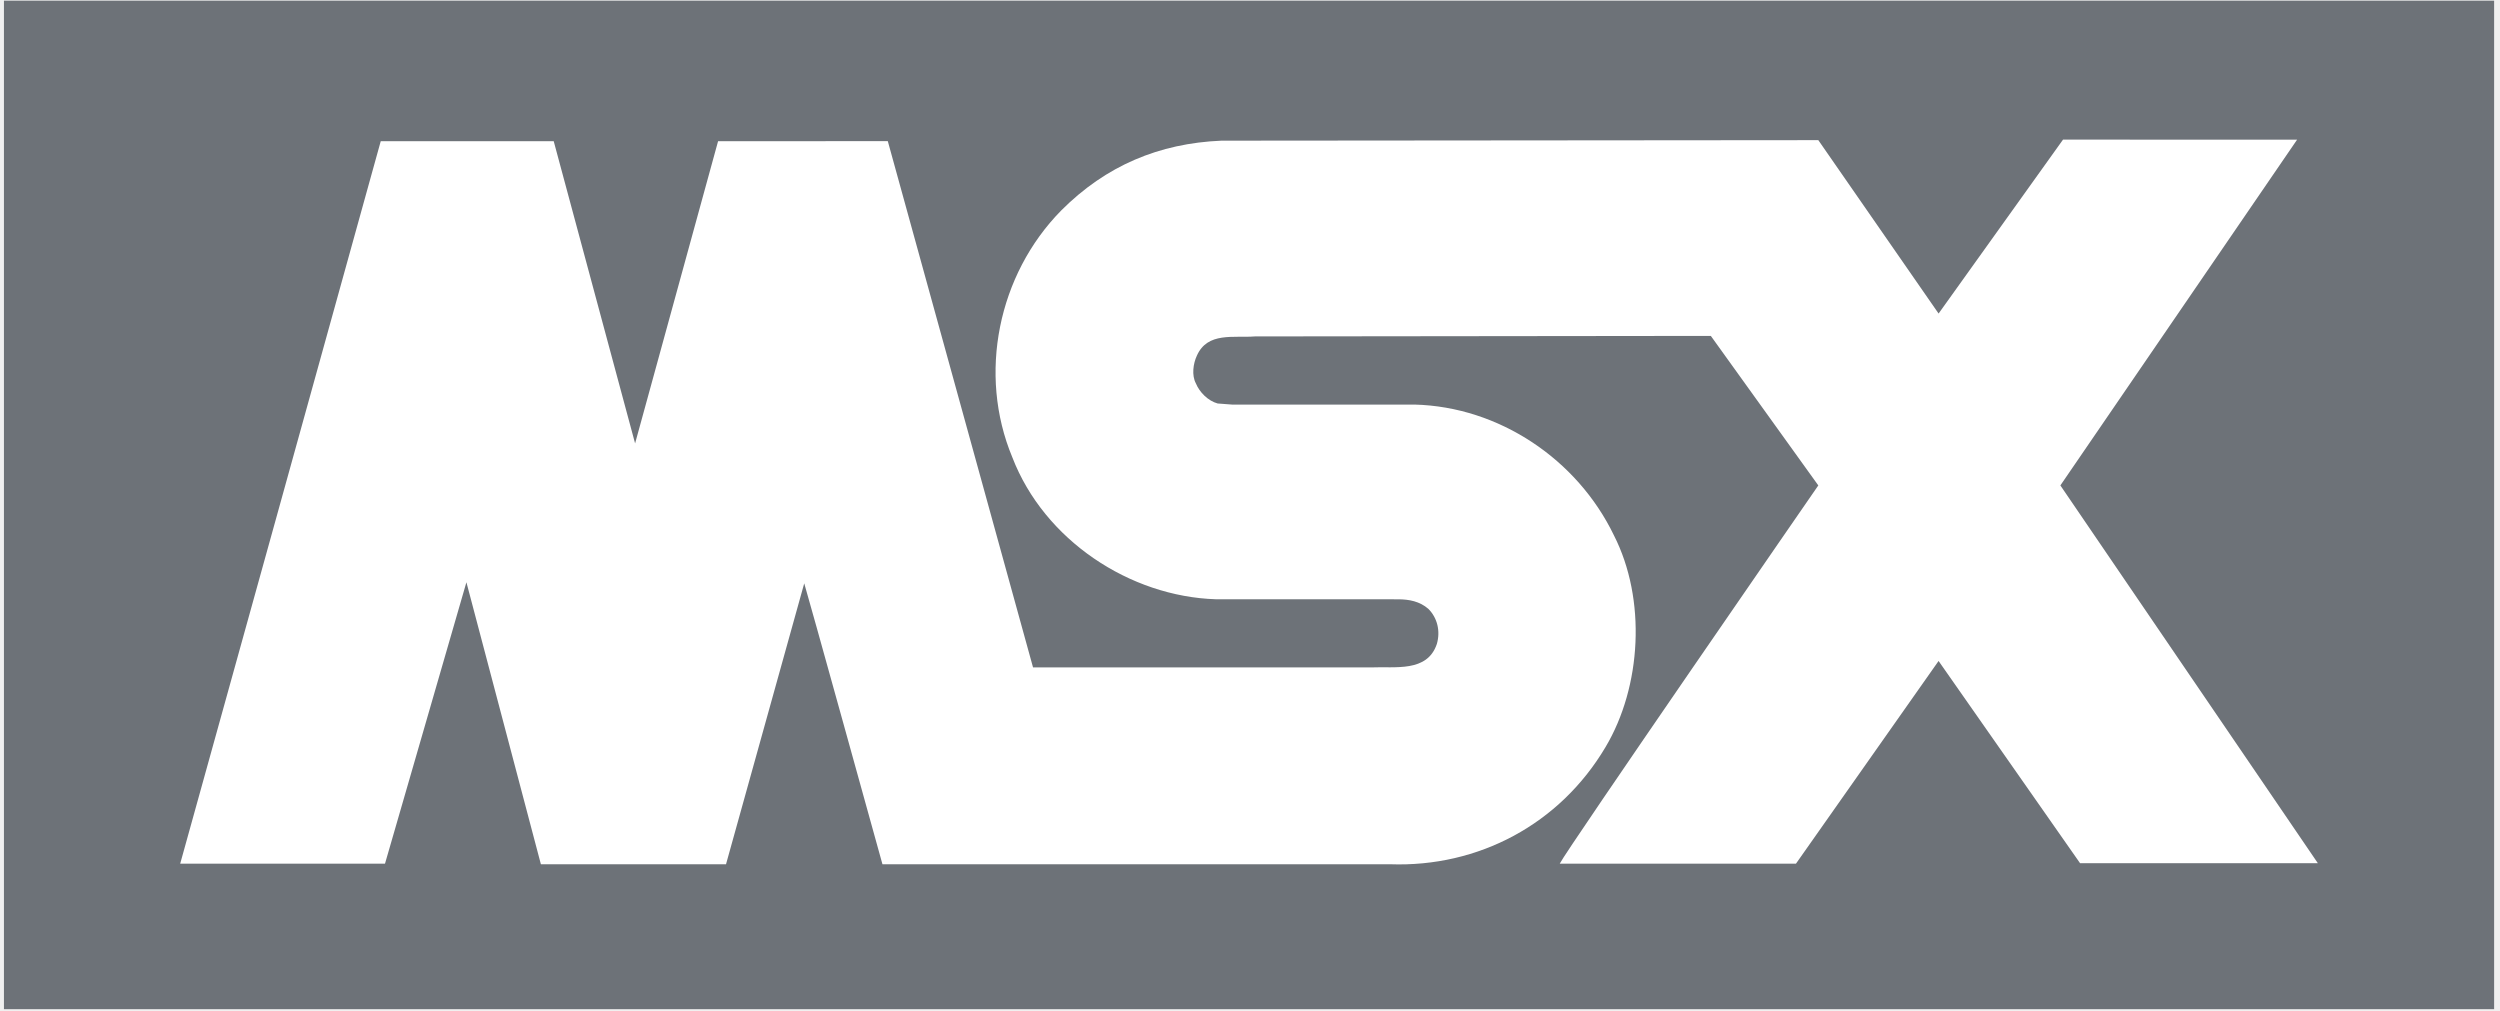
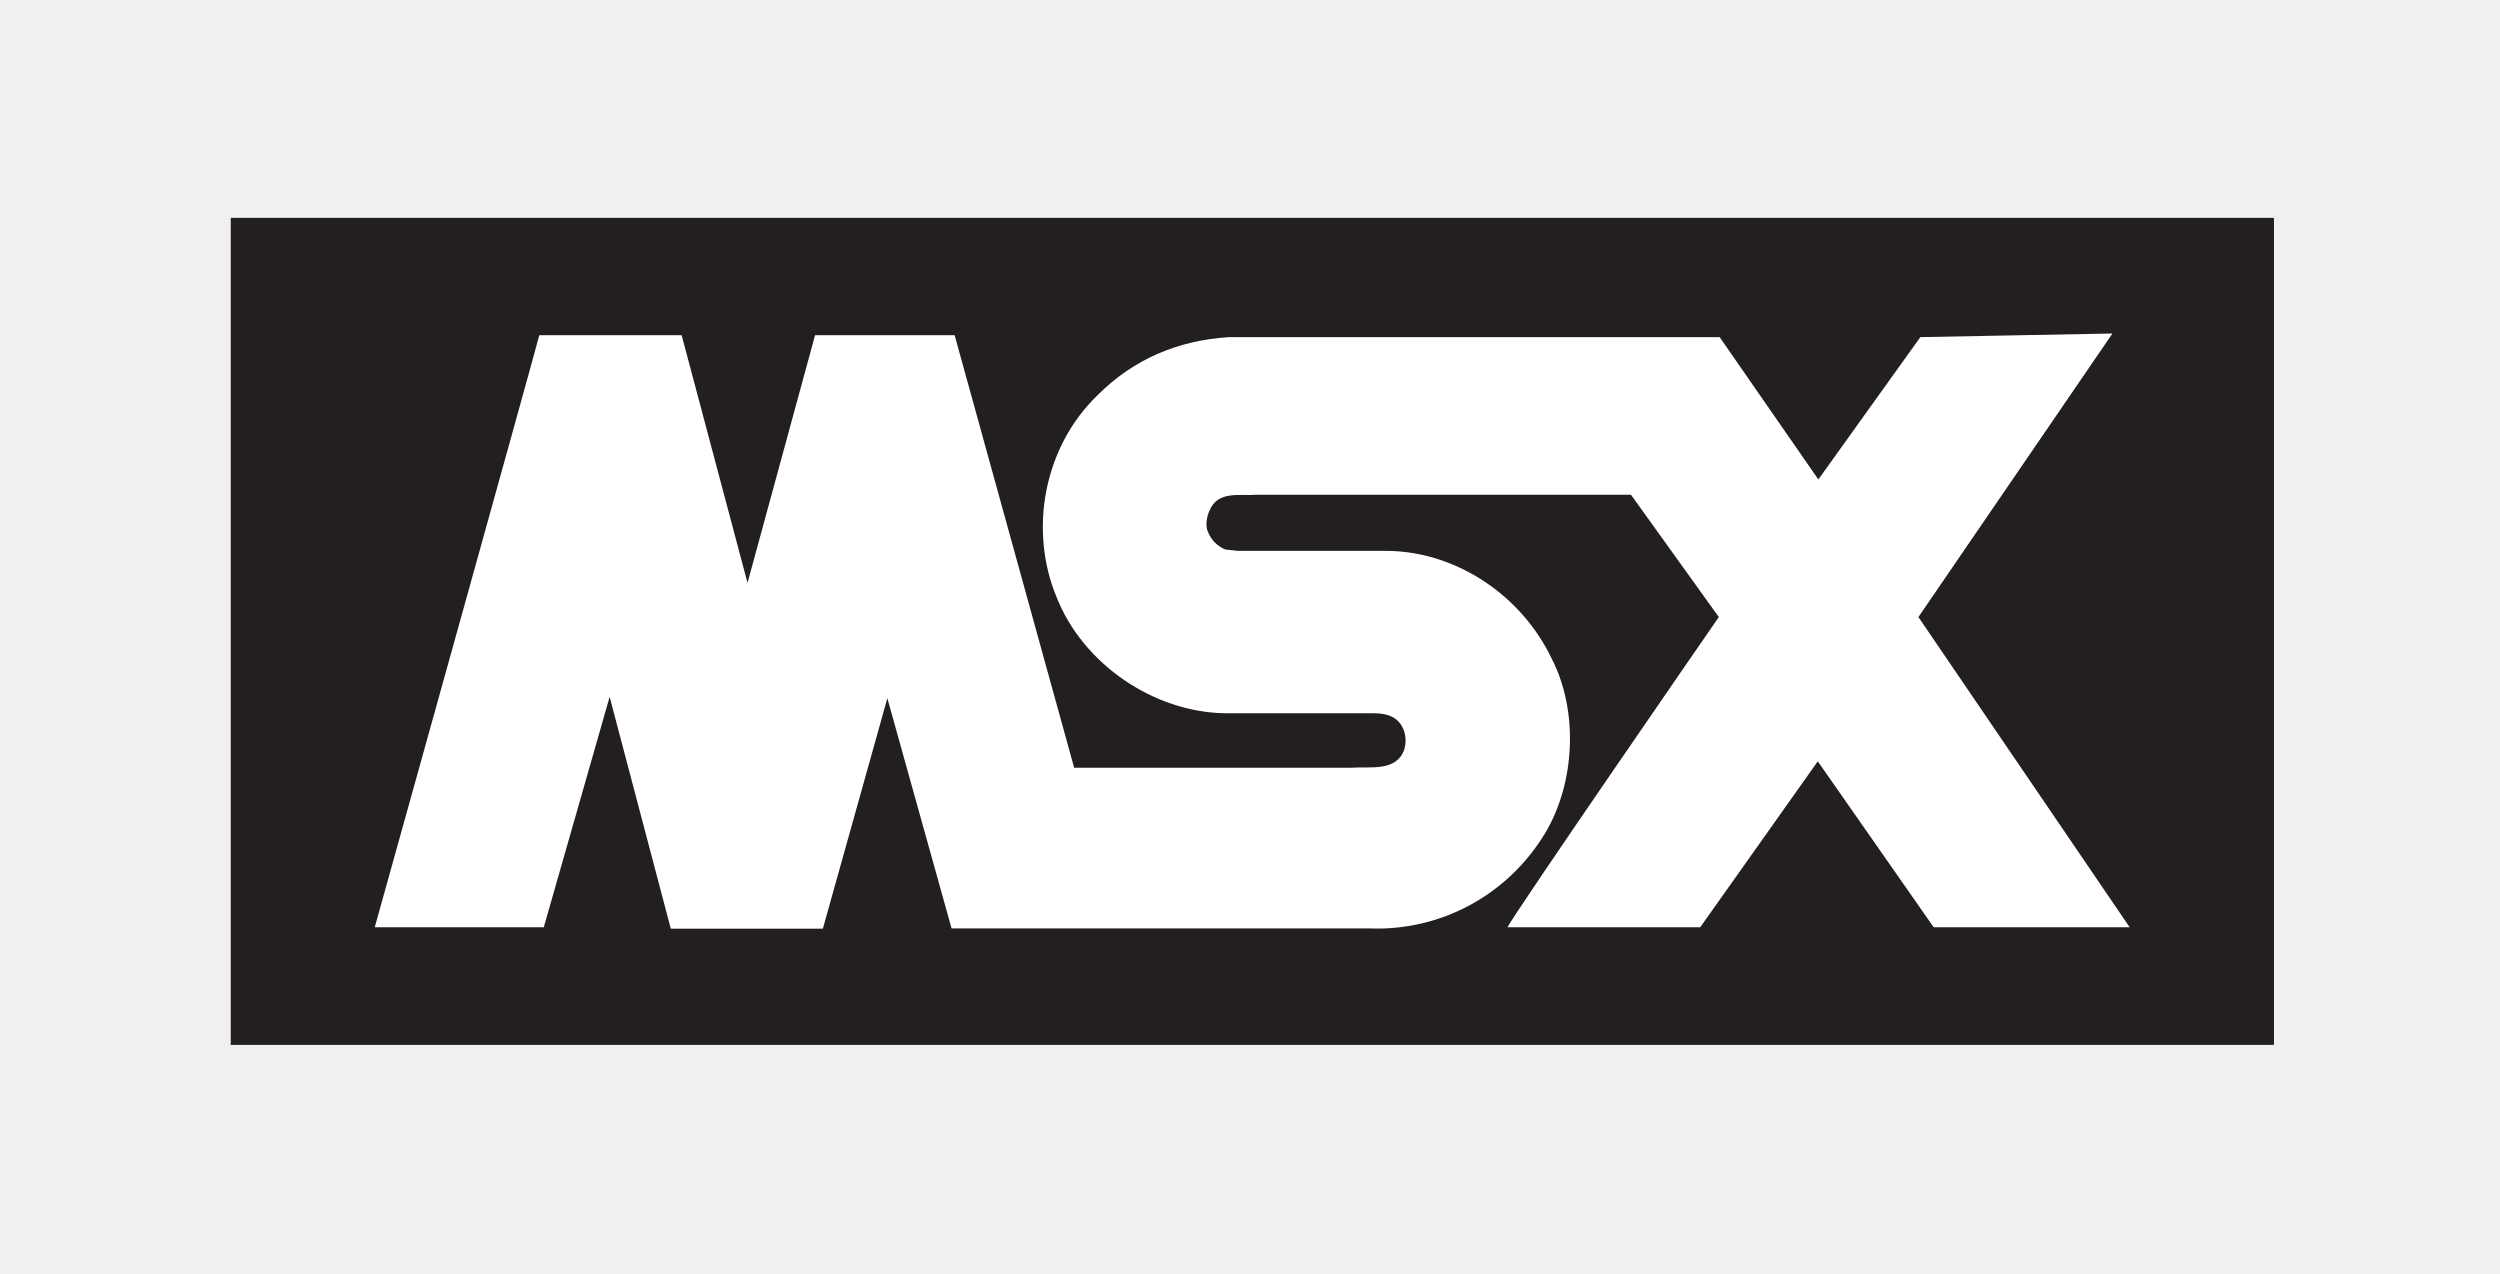
- <svg xmlns="http://www.w3.org/2000/svg" width="371" height="150">
-   <g fill="none" fill-rule="evenodd">
-     <path fill="#6D7278" d="M.585.1h369.543v149.662H.585z" />
-     <path fill="#FFF" fill-rule="nonzero" d="m340.89 20.726-35.13 51.311L343.97 128.1h-35.287l-20.998-30.012-21.167 30.084h-35.055c.953-1.977 38.374-56.134 38.374-56.134l-15.95-22.19-67.662.077c-3.155.249-7.024-.709-8.607 2.85-.554 1.18-.791 2.918-.155 4.108.548 1.34 1.815 2.601 3.232 2.994l2.132.161h27.082c12.549.315 24.162 8.125 29.603 19.418 4.821 9.476 4.11 22.423-1.262 31.429-6.787 11.441-18.87 17.84-31.971 17.37h-75.323s-11.53-41.615-11.608-41.687l-11.607 41.686-27.472.005-11.054-41.851-12.083 41.764H26.74S54.686 27.589 56.502 20.953H82.17l12.078 44.846 12.316-44.846 25.185-.006 21.554 78.097h50.215c3.465-.166 8.286.78 9.709-3.476.554-1.905.083-3.875-1.262-5.215-1.268-1.107-2.845-1.417-4.5-1.417l-27-.005c-12.792-.393-25.5-8.763-30.239-21.073-5.132-12.321-2.13-27.09 7.262-36.627 6.632-6.648 14.525-9.963 23.769-10.356l88.582-.077 17.848 25.733 18.466-25.811 34.739.006Z" />
-   </g>
+ <svg xmlns="http://www.w3.org/2000/svg" version="1.1" id="svg2" x="0px" y="0px" viewBox="241 249.1 602.279 306.794" xml:space="preserve" width="602.279" height="306.794">
+   <defs id="defs45" />
+   <path style="fill:#231f20;stroke-width:1.231" d="M 296.589,301.586 H 788.823 V 500.823 H 296.589 Z" id="path2" />
+   <path style="fill:#ffffff;stroke-width:1.231" d="m 749.913,329.445 -46.745,68.31 50.898,74.739 h -47.214 l -27.927,-39.981 -28.329,39.981 h -46.411 c 1.072,-2.612 50.898,-74.739 50.898,-74.739 l -21.163,-29.467 h -90.142 c -4.152,0.335 -9.376,-1.072 -11.385,3.817 -0.737,1.54 -1.072,3.817 -0.335,5.224 0.737,1.875 2.277,3.416 4.152,4.152 l 3.081,0.335 h 36.298 c 16.609,0.335 32.079,10.916 39.245,25.985 6.429,12.457 5.693,29.802 -1.54,41.924 -9.041,15.068 -25.315,23.775 -42.593,23.038 H 470.243 l -15.47,-55.452 -15.537,55.519 h -36.633 l -14.734,-55.853 -15.872,55.519 h -40.718 c 0,0 37.37,-134.008 39.647,-142.647 h 34.289 l 15.872,59.671 16.274,-59.671 h 33.619 l 28.797,104.206 h 66.77 c 4.487,-0.335 10.916,1.072 12.791,-4.487 0.737,-2.612 0,-5.224 -1.54,-6.764 -1.54,-1.54 -3.817,-1.875 -6.027,-1.875 h -35.829 c -16.944,-0.335 -33.954,-11.72 -40.383,-27.927 -6.764,-16.274 -3.081,-36.231 9.845,-48.688 8.639,-8.639 19.221,-13.193 31.677,-13.997 h 118.203 l 23.775,34.289 24.578,-34.289 z" id="path4" />
</svg>
